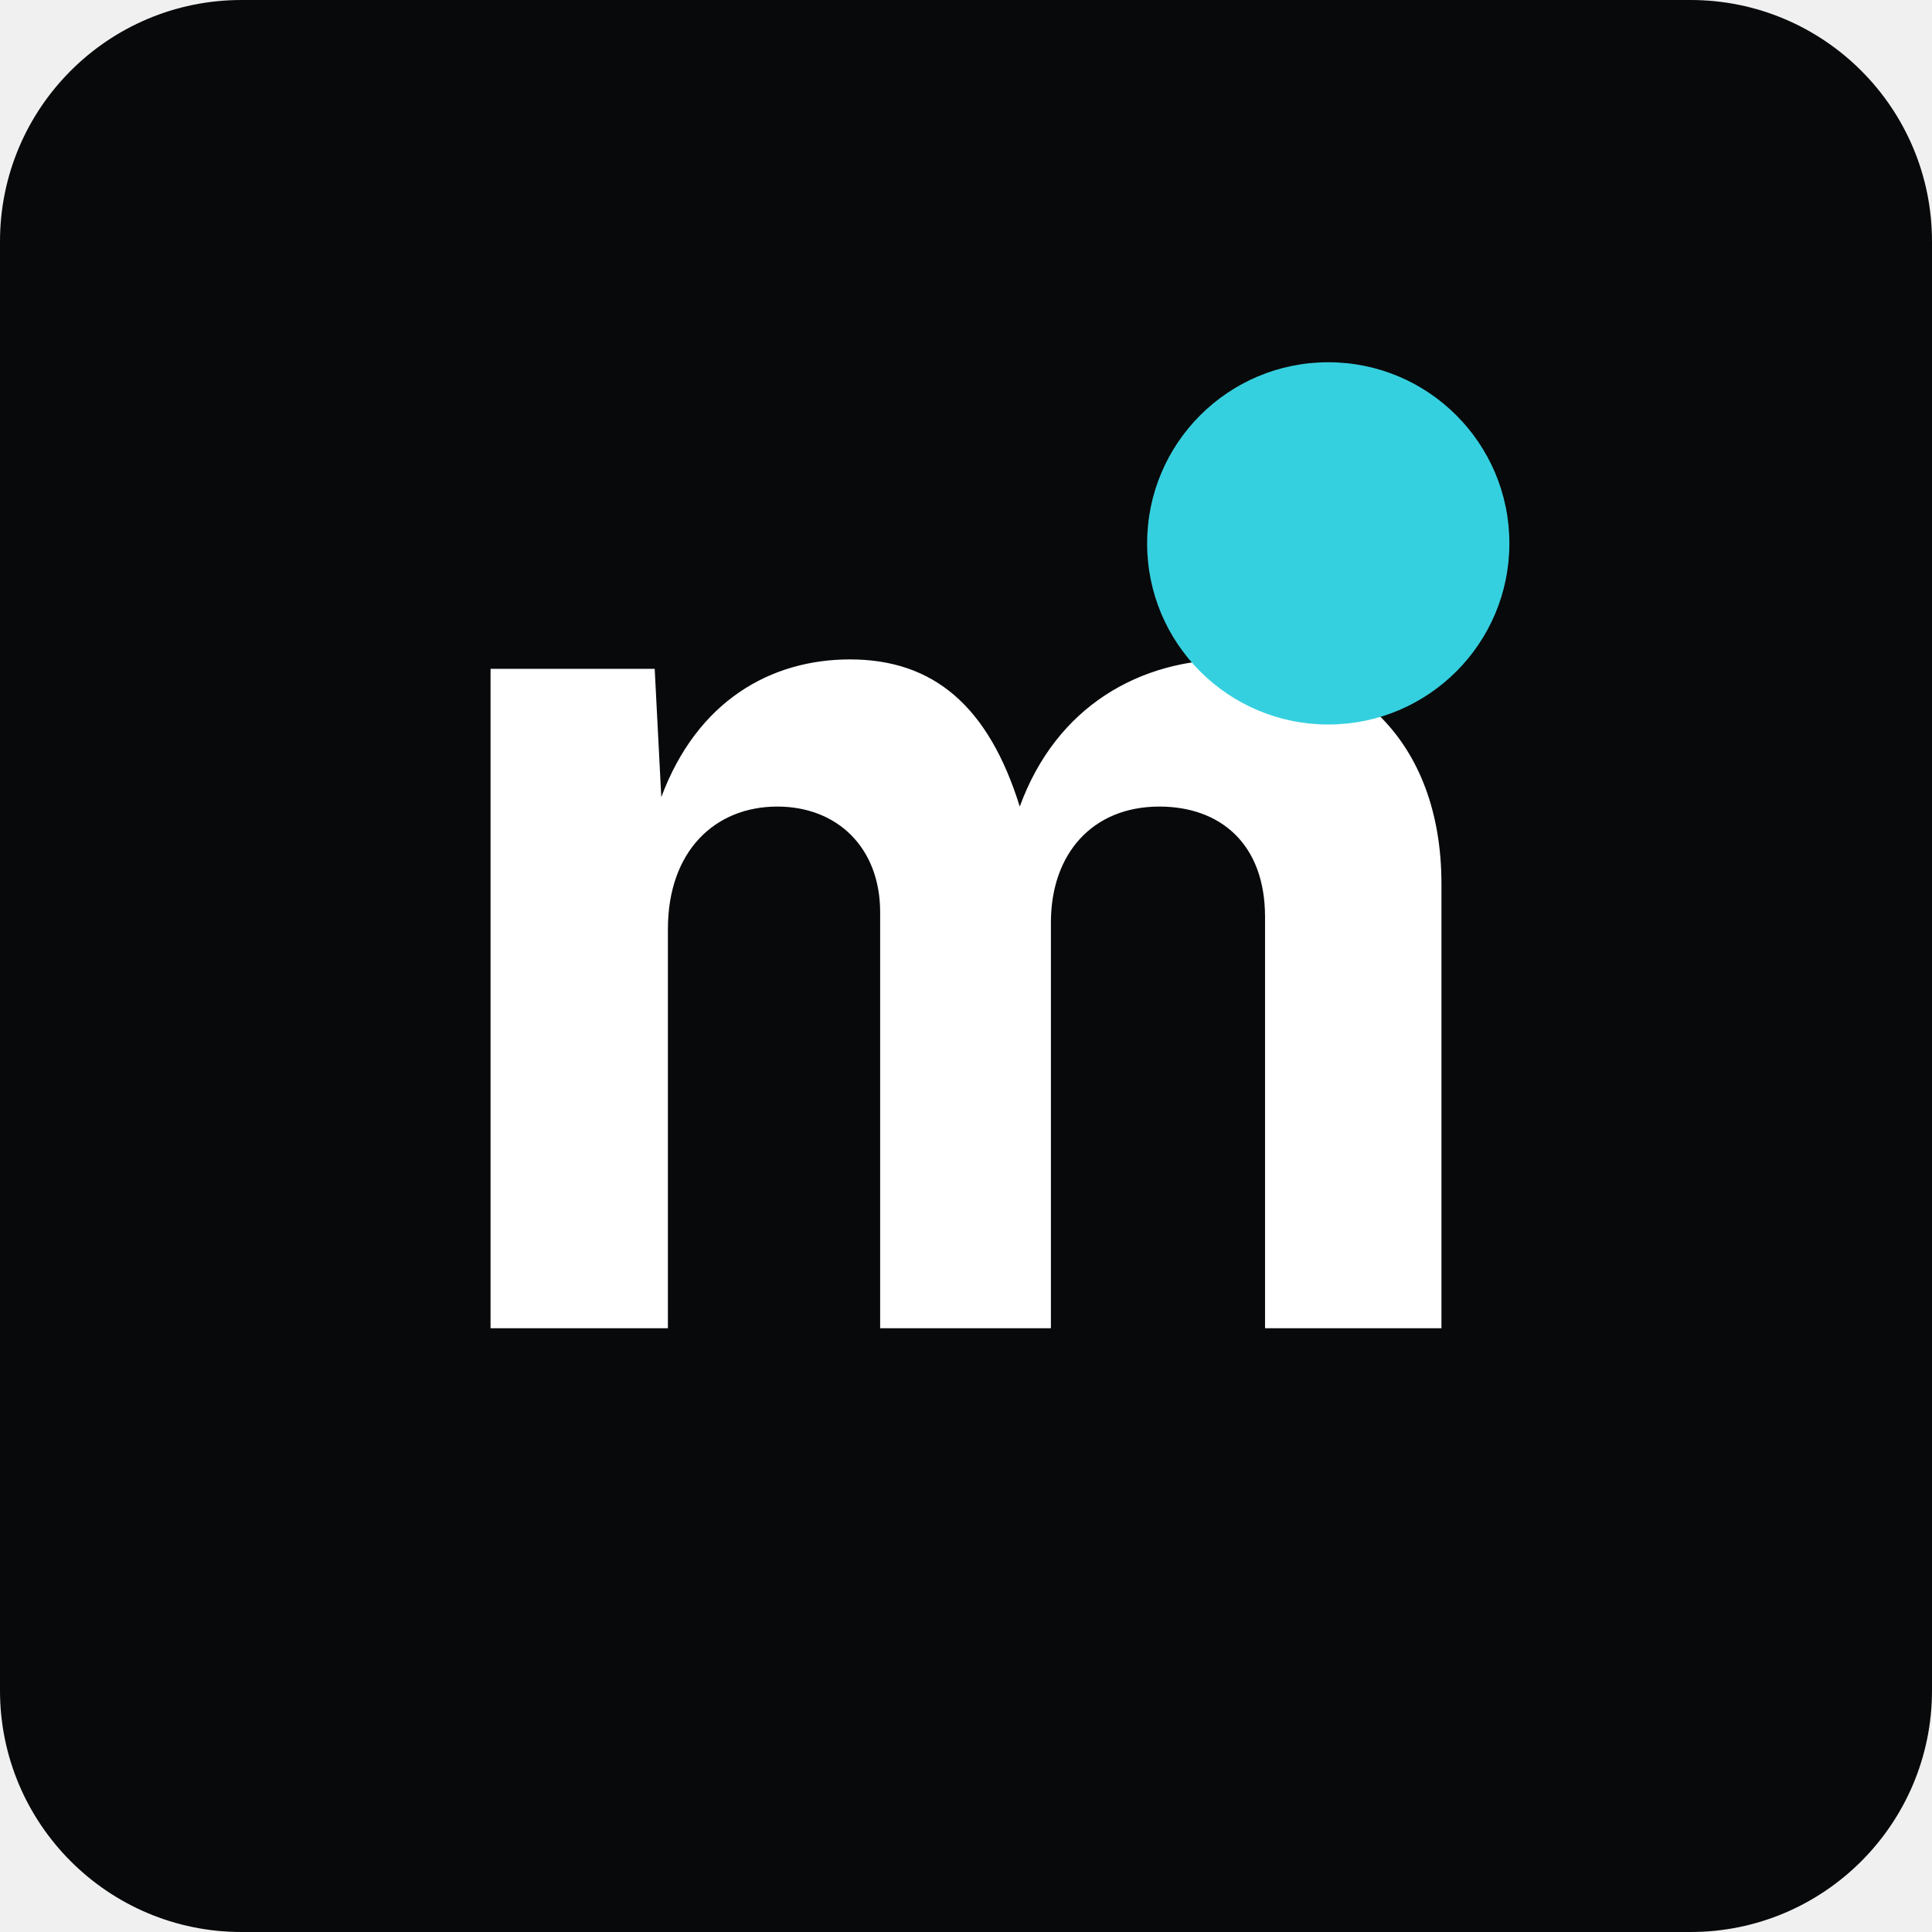
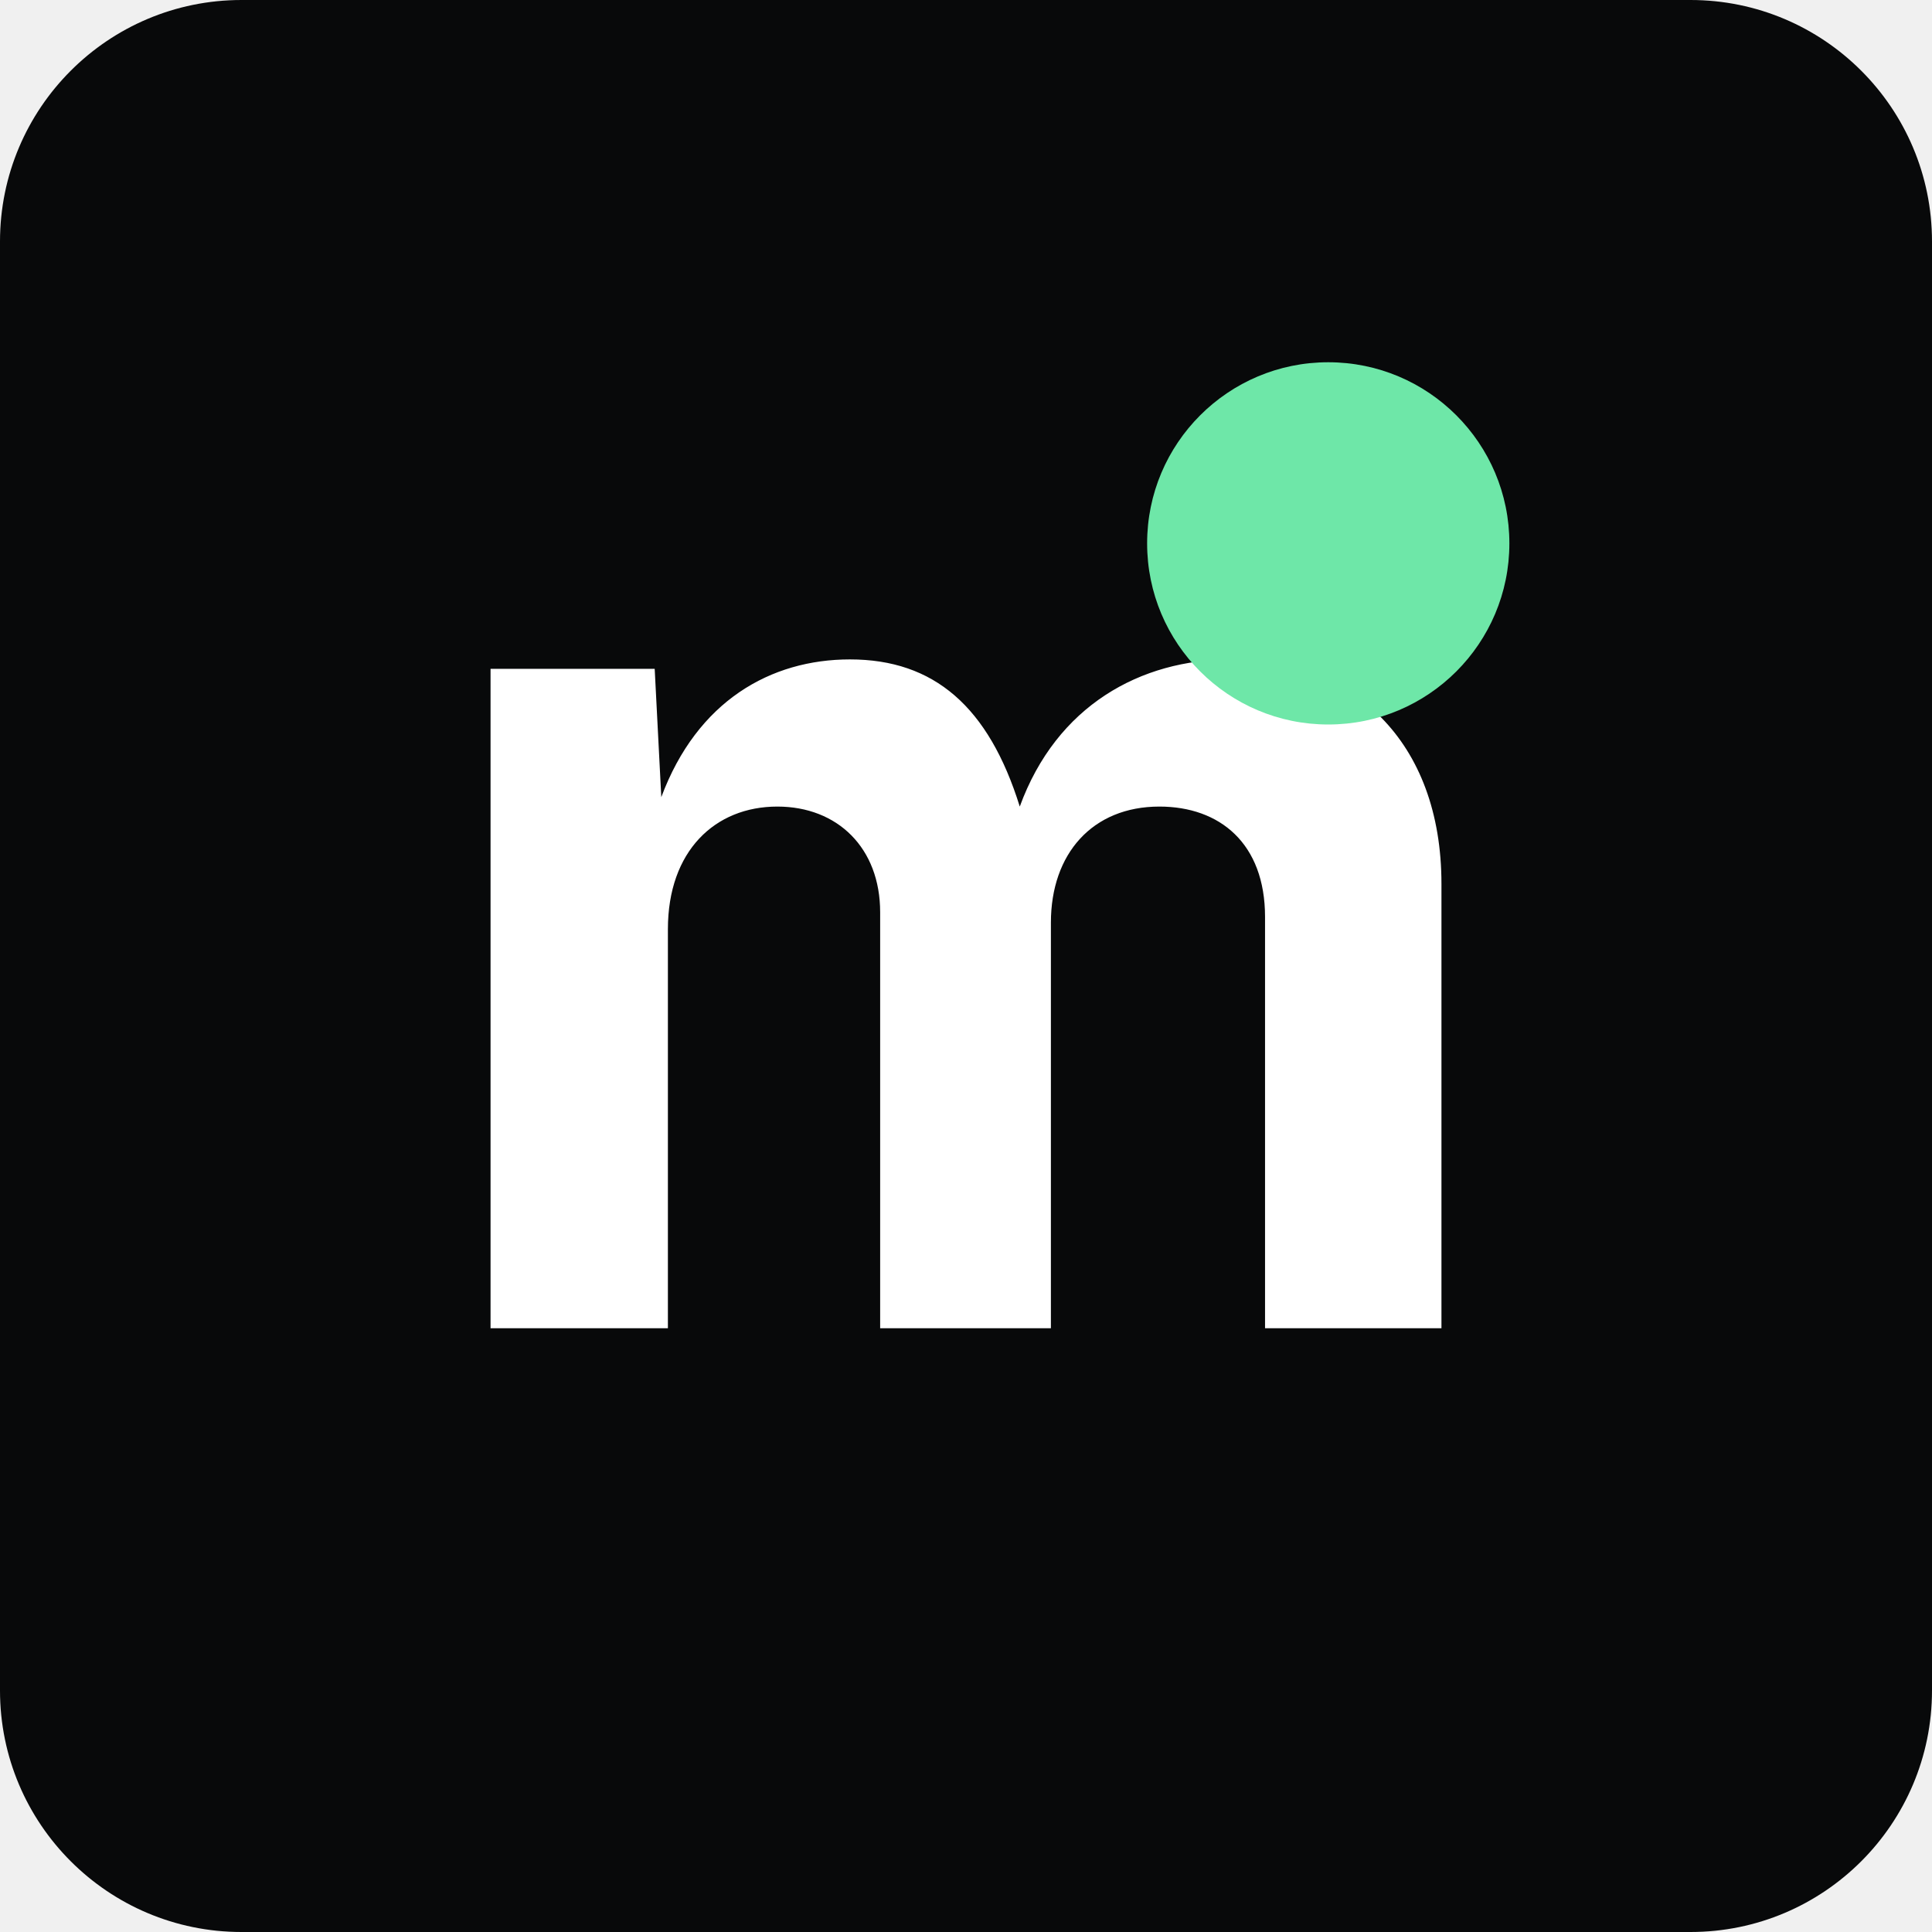
<svg xmlns="http://www.w3.org/2000/svg" width="32" height="32" viewBox="0 0 32 32">
  <rect width="32" height="32" fill="#08090a" rx="4" />
  <text x="16" y="22" font-family="'Inter', 'Helvetica Neue', Helvetica, Arial, sans-serif" font-size="20" font-weight="700" fill="#ffffff" text-anchor="middle">m</text>
-   <circle cx="22" cy="9" r="3" fill="#35d0e0" />
+   <circle cx="22" cy="9" r="3" fill="#6ee7a8" />
</svg>
